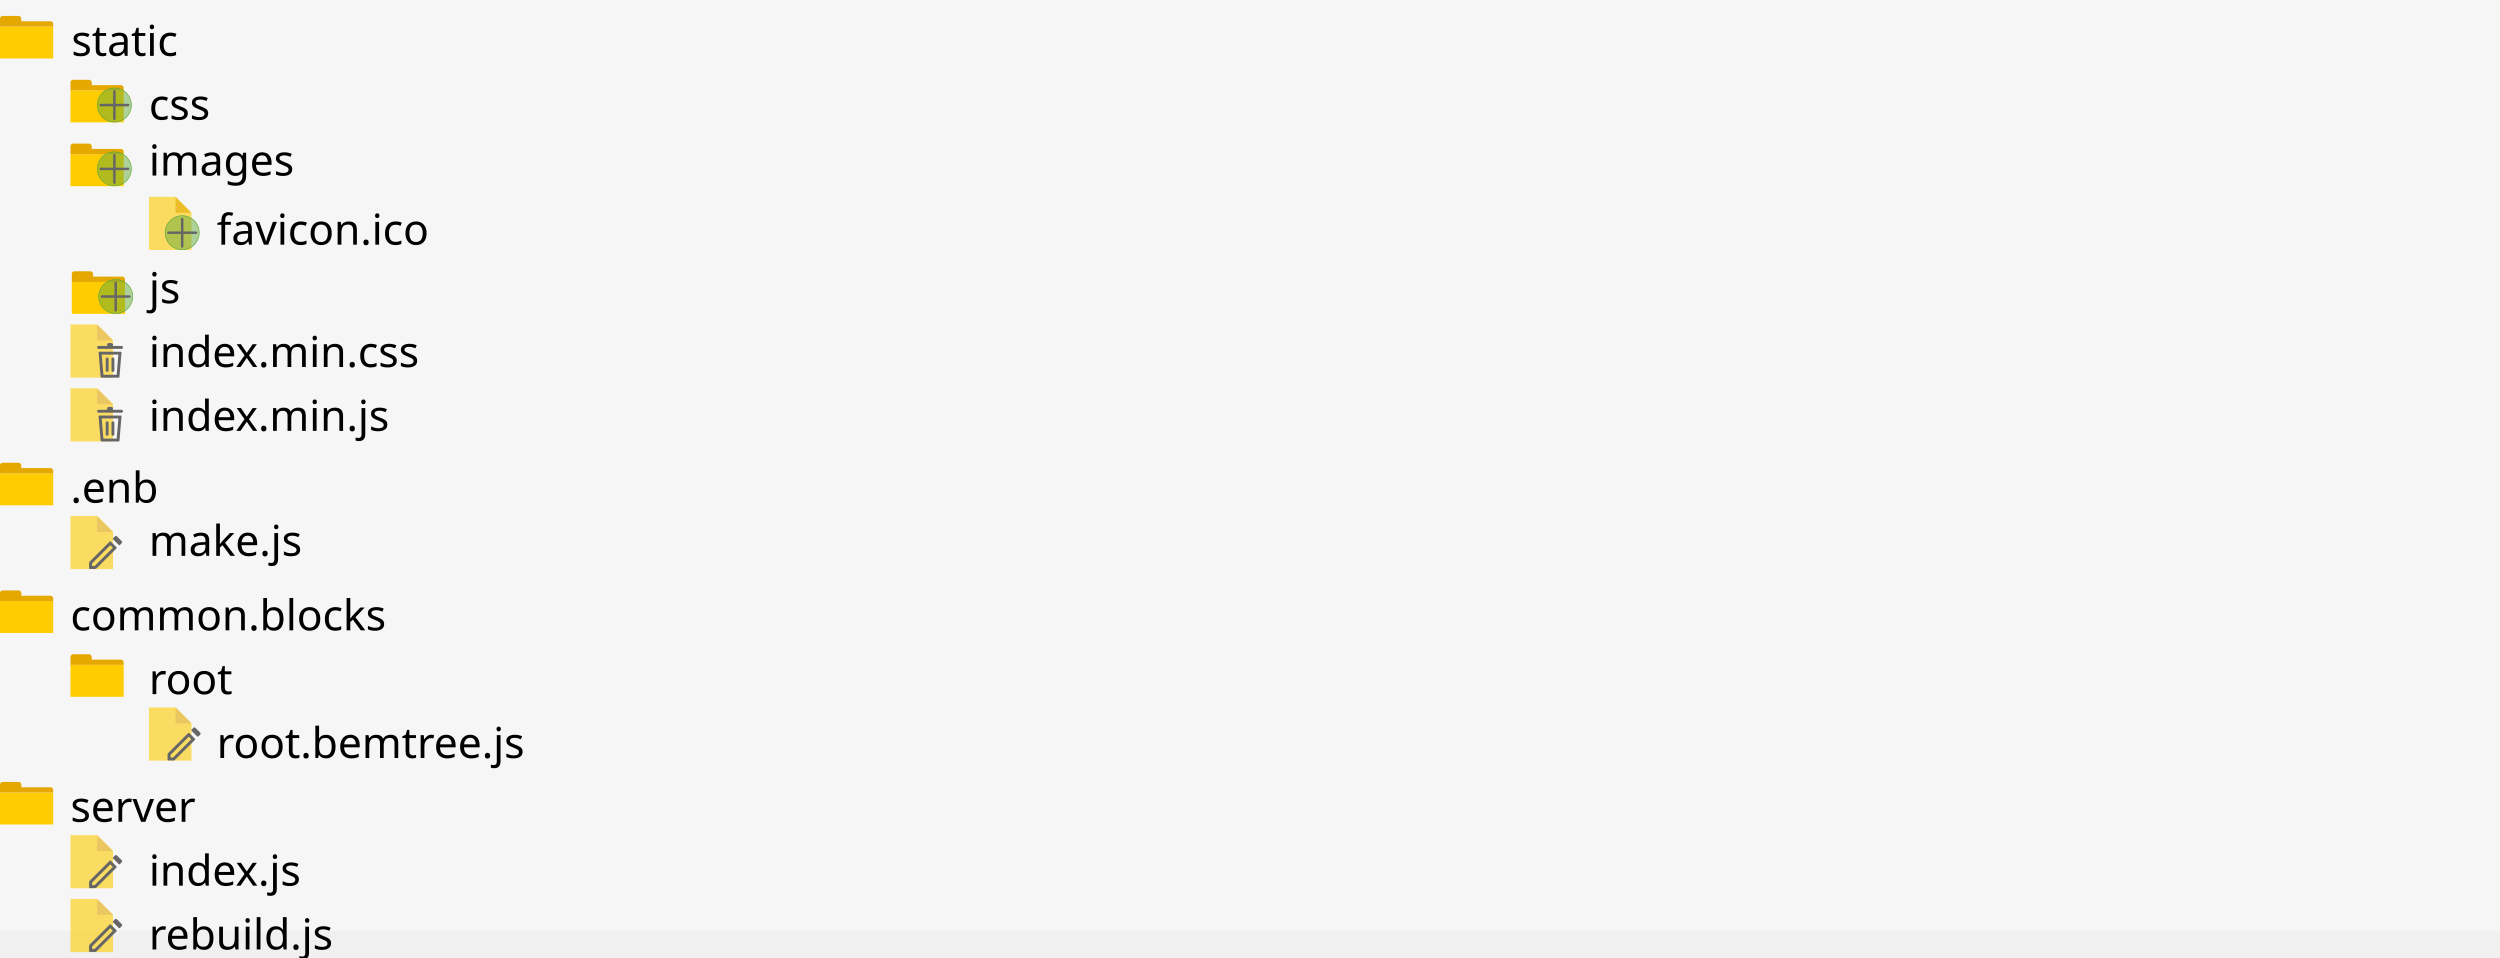
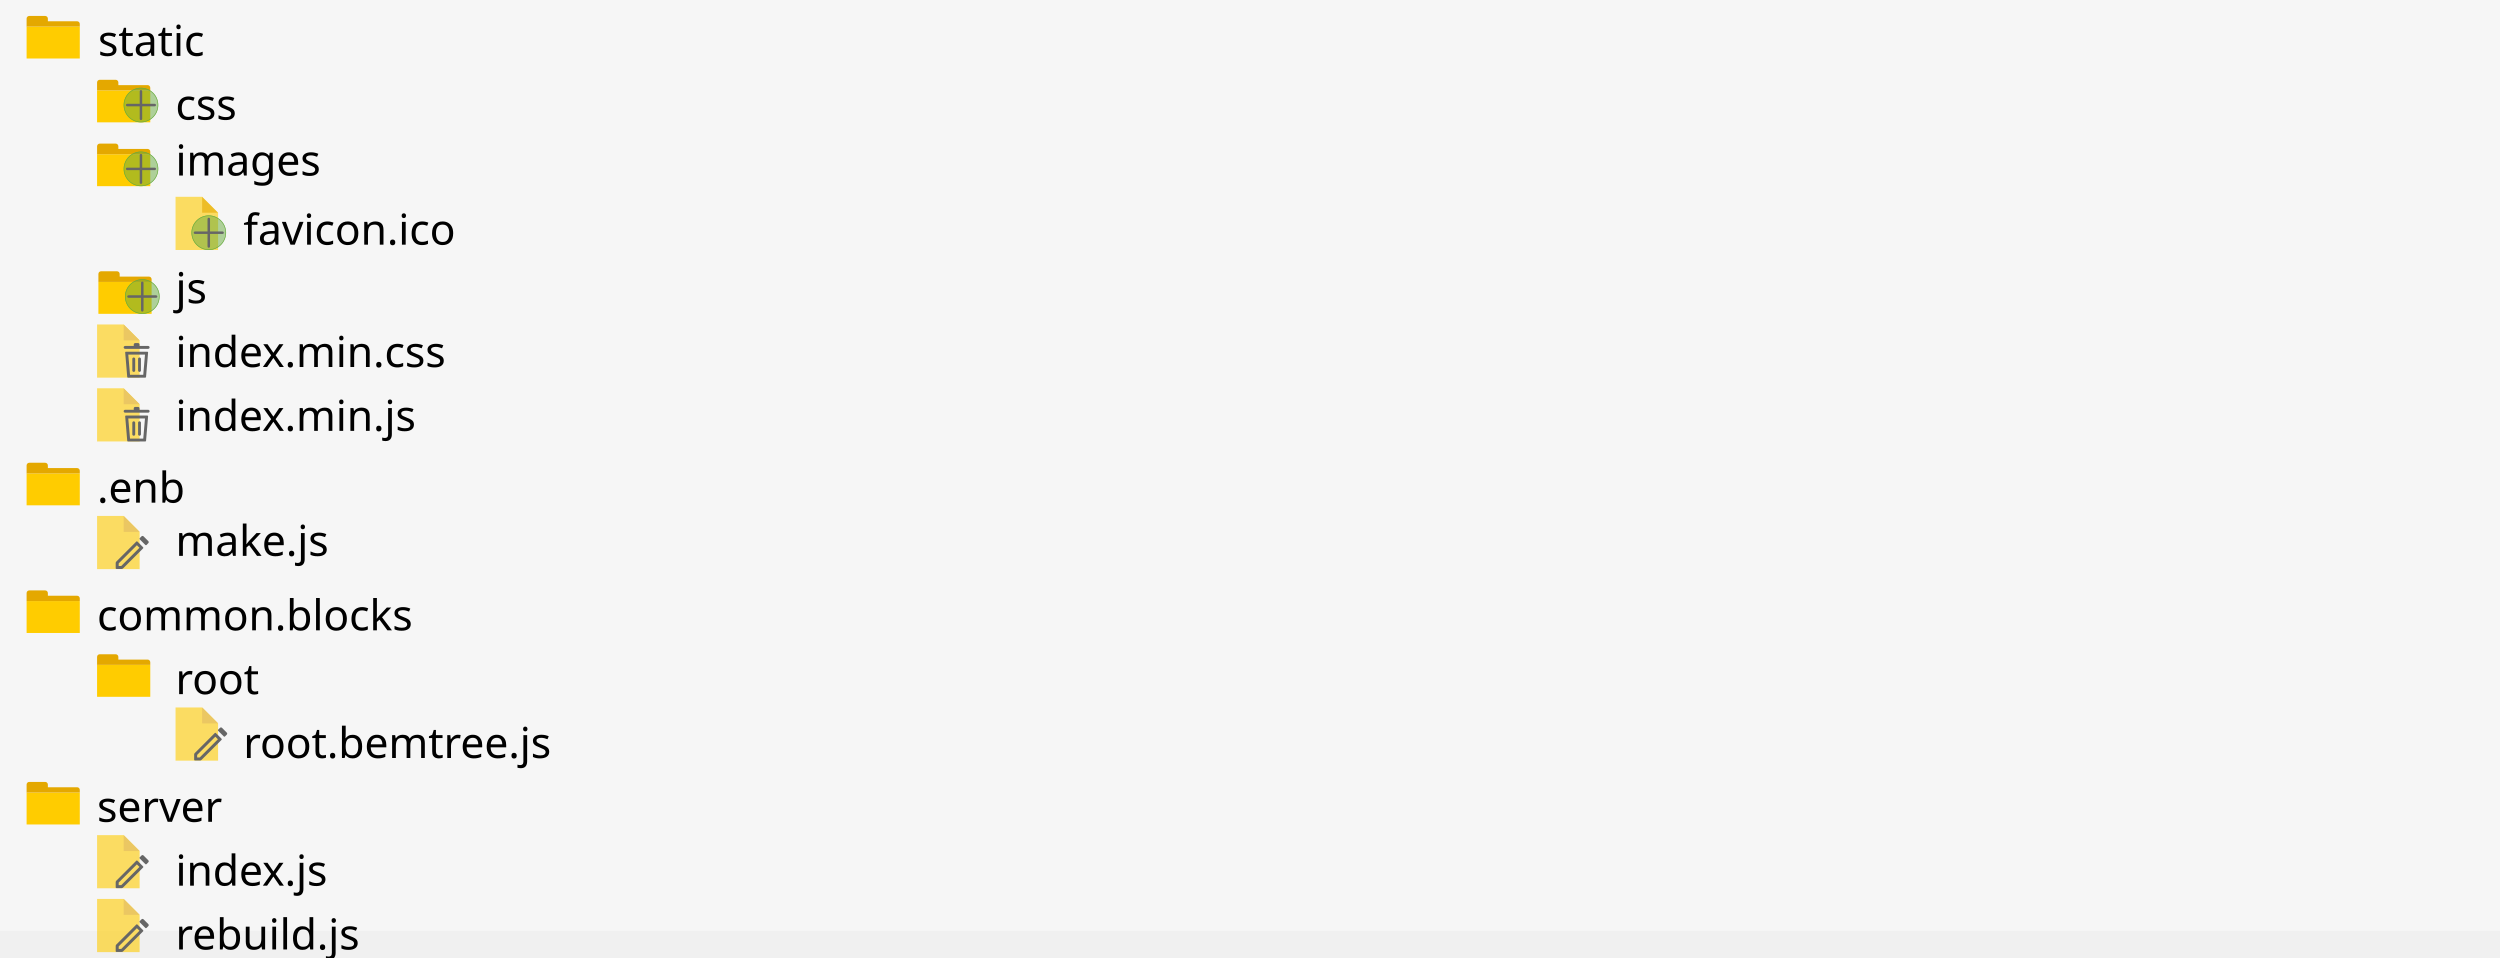
<svg xmlns="http://www.w3.org/2000/svg" width="940" height="360" viewBox="0 0 940 360">
  <g fill="none" fill-rule="evenodd">
    <path fill="#FFF" opacity=".4" d="M0 0h940v350H0z" />
-     <path fill="#FC0" d="M0 298h20v12H0z" />
-     <path d="M0 296h19.008c.537 0 .992.448.992 1v1H0v-2zm.997-2h6.006c.544 0 .997.448.997 1v1H0v-1c0-.556.446-1 .997-1z" fill="#E4A800" />
-     <text font-family="YandexSansText-Regular, Yandex Sans Text" font-size="16" fill="#000" transform="translate(0 294)">
+     <path fill="#FC0" d="M10 298h20v12H10z" />
+     <path d="M10 296h19.008c.537 0 .992.448.992 1v1H10v-2zm.997-2h6.006c.544 0 .997.448.997 1v1h-8v-1c0-.556.446-1 .997-1z" fill="#E4A800" />
+     <text font-family="YandexSansText-Regular, Yandex Sans Text" font-size="16" fill="#000" transform="translate(10 294)">
      <tspan x="26.5" y="15">server</tspan>
    </text>
-     <text font-family="YandexSansText-Regular, Yandex Sans Text" font-size="16" fill="#000" transform="translate(0 294)">
+     <text font-family="YandexSansText-Regular, Yandex Sans Text" font-size="16" fill="#000" transform="translate(10 294)">
      <tspan x="56" y="39">index.js</tspan>
    </text>
    <g opacity=".6">
-       <path fill="#FC0" d="M36.5 314h-10v20h16v-14z" />
-       <path fill="#E4A800" d="M36.5 314v6h6z" />
+       <path fill="#FC0" d="M46.5 314h-10v20h16v-14z" />
+       <path fill="#E4A800" d="M46.5 314v6h6z" />
    </g>
-     <path d="M42.43 325.965l-.96-.96-6.84 6.839v.96h.961l6.84-6.839zm-6.175 7.773a.77.77 0 0 1-.48.197h-1.991a.281.281 0 0 1-.284-.284v-1.99c0-.158.09-.374.197-.481l7.565-7.566a.282.282 0 0 1 .398.004l2.157 2.157c.11.11.11.29.004.398l-7.566 7.565zm9.468-9.468l-.655.655a.284.284 0 0 1-.399-.003l-2.157-2.156a.283.283 0 0 1-.002-.399l.654-.655c.296-.278.58-.284.853 0l1.706 1.706c.287.284.278.578 0 .852z" fill="#666" />
-     <text font-family="YandexSansText-Regular, Yandex Sans Text" font-size="16" fill="#000" transform="translate(0 294)">
+     <path d="M52.43 325.965l-.96-.96-6.84 6.839v.96h.961l6.84-6.839zm-6.175 7.773a.77.77 0 0 1-.48.197h-1.991a.281.281 0 0 1-.284-.284v-1.99c0-.158.09-.374.197-.481l7.565-7.566a.282.282 0 0 1 .398.004l2.157 2.157c.11.11.11.29.004.398l-7.566 7.565zm9.468-9.468l-.655.655a.284.284 0 0 1-.399-.003l-2.157-2.156a.283.283 0 0 1-.002-.399l.654-.655c.296-.278.58-.284.853 0l1.706 1.706c.287.284.278.578 0 .852z" fill="#666" />
+     <text font-family="YandexSansText-Regular, Yandex Sans Text" font-size="16" fill="#000" transform="translate(10 294)">
      <tspan x="56" y="63">rebuild.js</tspan>
    </text>
    <g>
      <g opacity=".6">
-         <path fill="#FC0" d="M36.5 338h-10v20h16v-14z" />
-         <path fill="#E4A800" d="M36.5 338v6h6z" />
+         <path fill="#FC0" d="M46.5 338h-10v20h16v-14z" />
+         <path fill="#E4A800" d="M46.5 338v6h6z" />
      </g>
-       <path d="M42.43 349.965l-.96-.96-6.84 6.839v.96h.961l6.84-6.839zm-6.175 7.773a.77.77 0 0 1-.48.197h-1.991a.281.281 0 0 1-.284-.284v-1.99c0-.158.09-.374.197-.481l7.565-7.566a.282.282 0 0 1 .398.004l2.157 2.157c.11.11.11.29.004.398l-7.566 7.565zm9.468-9.468l-.655.655a.284.284 0 0 1-.399-.003l-2.157-2.156a.283.283 0 0 1-.002-.399l.654-.655c.296-.278.58-.284.853 0l1.706 1.706c.287.284.278.578 0 .852z" fill="#666" />
+       <path d="M52.43 349.965l-.96-.96-6.84 6.839v.96h.961l6.84-6.839zm-6.175 7.773a.77.77 0 0 1-.48.197h-1.991a.281.281 0 0 1-.284-.284v-1.99c0-.158.09-.374.197-.481l7.565-7.566a.282.282 0 0 1 .398.004l2.157 2.157c.11.11.11.29.004.398l-7.566 7.565zm9.468-9.468l-.655.655a.284.284 0 0 1-.399-.003l-2.157-2.156a.283.283 0 0 1-.002-.399l.654-.655c.296-.278.58-.284.853 0l1.706 1.706c.287.284.278.578 0 .852z" fill="#666" />
    </g>
    <g>
-       <path fill="#FC0" d="M0 226h20v12H0z" />
-       <path d="M0 224h19.008c.537 0 .992.448.992 1v1H0v-2zm.997-2h6.006c.544 0 .997.448.997 1v1H0v-1c0-.556.446-1 .997-1z" fill="#E4A800" />
-       <text font-family="YandexSansText-Regular, Yandex Sans Text" font-size="16" fill="#000" transform="translate(0 222)">
+       <path fill="#FC0" d="M10 226h20v12H10z" />
+       <path d="M10 224h19.008c.537 0 .992.448.992 1v1H10v-2zm.997-2h6.006c.544 0 .997.448.997 1v1h-8v-1c0-.556.446-1 .997-1z" fill="#E4A800" />
+       <text font-family="YandexSansText-Regular, Yandex Sans Text" font-size="16" fill="#000" transform="translate(10 222)">
        <tspan x="26.5" y="15">common.blocks</tspan>
      </text>
-       <path fill="#FC0" d="M26.5 250h20v12h-20z" />
-       <path d="M26.5 248h19.008c.537 0 .992.448.992 1v1h-20v-2zm.997-2h6.006c.544 0 .997.448.997 1v1h-8v-1c0-.556.446-1 .997-1z" fill="#E4A800" />
-       <text font-family="YandexSansText-Regular, Yandex Sans Text" font-size="16" fill="#000" transform="translate(0 222)">
+       <path fill="#FC0" d="M36.5 250h20v12h-20z" />
+       <path d="M36.5 248h19.008c.537 0 .992.448.992 1v1h-20v-2zm.997-2h6.006c.544 0 .997.448.997 1v1h-8v-1c0-.556.446-1 .997-1z" fill="#E4A800" />
+       <text font-family="YandexSansText-Regular, Yandex Sans Text" font-size="16" fill="#000" transform="translate(10 222)">
        <tspan x="56" y="39">root</tspan>
      </text>
-       <text font-family="YandexSansText-Regular, Yandex Sans Text" font-size="16" fill="#000" transform="translate(0 222)">
+       <text font-family="YandexSansText-Regular, Yandex Sans Text" font-size="16" fill="#000" transform="translate(10 222)">
        <tspan x="81.5" y="63">root.bemtree.js</tspan>
      </text>
      <g>
        <g opacity=".6">
-           <path fill="#FC0" d="M66 266H56v20h16v-14z" />
-           <path fill="#E4A800" d="M66 266v6h6z" />
+           <path fill="#FC0" d="M76 266H66v20h16v-14z" />
+           <path fill="#E4A800" d="M76 266v6h6z" />
        </g>
-         <path d="M71.93 277.965l-.96-.96-6.84 6.839v.96h.961l6.84-6.839zm-6.175 7.773a.77.77 0 0 1-.48.197h-1.991a.281.281 0 0 1-.284-.284v-1.99c0-.158.09-.374.197-.481l7.565-7.566a.282.282 0 0 1 .398.004l2.157 2.157c.11.11.11.29.004.398l-7.566 7.565zm9.468-9.468l-.655.655a.284.284 0 0 1-.399-.003l-2.157-2.156a.283.283 0 0 1-.002-.399l.654-.655c.296-.278.58-.284.853 0l1.706 1.706c.287.284.278.578 0 .852z" fill="#666" />
+         <path d="M81.93 277.965l-.96-.96-6.84 6.839v.96h.961l6.84-6.839zm-6.175 7.773a.77.77 0 0 1-.48.197h-1.991a.281.281 0 0 1-.284-.284v-1.99c0-.158.09-.374.197-.481l7.565-7.566a.282.282 0 0 1 .398.004l2.157 2.157c.11.11.11.29.004.398l-7.566 7.565zm9.468-9.468l-.655.655a.284.284 0 0 1-.399-.003l-2.157-2.156a.283.283 0 0 1-.002-.399l.654-.655c.296-.278.58-.284.853 0l1.706 1.706c.287.284.278.578 0 .852z" fill="#666" />
      </g>
    </g>
    <g>
-       <path fill="#FC0" d="M26.5 34h20v12h-20z" />
-       <path d="M26.5 32h19.008c.537 0 .992.448.992 1v1h-20v-2zm.997-2h6.006c.544 0 .997.448.997 1v1h-8v-1c0-.556.446-1 .997-1z" fill="#E4A800" />
-       <path d="M43 46a6.5 6.5 0 1 1 0-13 6.5 6.5 0 0 1 0 13z" fill-opacity=".5" fill="#66AB3C" />
-       <path d="M43 45.768a6.268 6.268 0 1 0 0-12.536 6.268 6.268 0 0 0 0 12.536zM43 46a6.5 6.5 0 1 1 0-13 6.5 6.5 0 0 1 0 13z" fill="#66AB3C" />
-       <path d="M42.53 39.03v-4.694a.47.47 0 1 1 .94 0v4.695h4.694a.47.47 0 1 1 0 .938h-4.695v4.695a.47.47 0 1 1-.938 0v-4.695h-4.695a.47.47 0 1 1 0-.938h4.695z" fill="#666" />
-       <path fill="#FC0" d="M26.5 58h20v12h-20z" />
-       <path d="M26.5 56h19.008c.537 0 .992.448.992 1v1h-20v-2zm.997-2h6.006c.544 0 .997.448.997 1v1h-8v-1c0-.556.446-1 .997-1z" fill="#E4A800" />
-       <path d="M43 70a6.5 6.5 0 1 1 0-13 6.5 6.5 0 0 1 0 13z" fill-opacity=".5" fill="#66AB3C" />
-       <path d="M43 69.768a6.268 6.268 0 1 0 0-12.536 6.268 6.268 0 0 0 0 12.536zM43 70a6.5 6.5 0 1 1 0-13 6.5 6.5 0 0 1 0 13z" fill="#66AB3C" />
-       <path d="M42.53 63.03v-4.694a.47.47 0 1 1 .94 0v4.695h4.694a.47.47 0 1 1 0 .938h-4.695v4.695a.47.47 0 1 1-.938 0v-4.695h-4.695a.47.47 0 1 1 0-.938h4.695z" fill="#666" />
-       <path fill="#FC0" d="M27 106h20v12H27z" />
-       <path d="M27 104h19.008c.537 0 .992.448.992 1v1H27v-2zm.997-2h6.006c.544 0 .997.448.997 1v1h-8v-1c0-.556.446-1 .997-1z" fill="#E4A800" />
-       <path d="M43.5 118a6.5 6.5 0 1 1 0-13 6.5 6.5 0 0 1 0 13z" fill-opacity=".5" fill="#66AB3C" />
-       <path d="M43.5 117.768a6.268 6.268 0 1 0 0-12.536 6.268 6.268 0 0 0 0 12.536zm0 .232a6.5 6.5 0 1 1 0-13 6.5 6.5 0 0 1 0 13z" fill="#66AB3C" />
-       <path d="M43.03 111.03v-4.694a.47.47 0 1 1 .94 0v4.695h4.694a.47.47 0 1 1 0 .938h-4.695v4.695a.47.47 0 1 1-.938 0v-4.695h-4.695a.47.47 0 1 1 0-.938h4.695z" fill="#666" />
-       <text font-family="YandexSansText-Regular, Yandex Sans Text" font-size="16" fill="#000" transform="translate(27 99)">
+       <path fill="#FC0" d="M36.5 34h20v12h-20z" />
+       <path d="M36.5 32h19.008c.537 0 .992.448.992 1v1h-20v-2zm.997-2h6.006c.544 0 .997.448.997 1v1h-8v-1c0-.556.446-1 .997-1z" fill="#E4A800" />
+       <path d="M53 46a6.5 6.5 0 1 1 0-13 6.5 6.5 0 0 1 0 13z" fill-opacity=".5" fill="#66AB3C" />
+       <path d="M53 45.768a6.268 6.268 0 1 0 0-12.536 6.268 6.268 0 0 0 0 12.536zM53 46a6.5 6.5 0 1 1 0-13 6.5 6.5 0 0 1 0 13z" fill="#66AB3C" />
+       <path d="M52.53 39.03v-4.694a.47.47 0 1 1 .94 0v4.695h4.694a.47.47 0 1 1 0 .938h-4.695v4.695a.47.47 0 1 1-.938 0v-4.695h-4.695a.47.47 0 1 1 0-.938h4.695z" fill="#666" />
+       <path fill="#FC0" d="M36.5 58h20v12h-20z" />
+       <path d="M36.5 56h19.008c.537 0 .992.448.992 1v1h-20v-2zm.997-2h6.006c.544 0 .997.448.997 1v1h-8v-1c0-.556.446-1 .997-1z" fill="#E4A800" />
+       <path d="M53 70a6.5 6.5 0 1 1 0-13 6.5 6.5 0 0 1 0 13z" fill-opacity=".5" fill="#66AB3C" />
+       <path d="M53 69.768a6.268 6.268 0 1 0 0-12.536 6.268 6.268 0 0 0 0 12.536zM53 70a6.5 6.5 0 1 1 0-13 6.5 6.5 0 0 1 0 13z" fill="#66AB3C" />
+       <path d="M52.53 63.03v-4.694a.47.47 0 1 1 .94 0v4.695h4.694a.47.47 0 1 1 0 .938h-4.695v4.695a.47.47 0 1 1-.938 0v-4.695h-4.695a.47.47 0 1 1 0-.938h4.695z" fill="#666" />
+       <path fill="#FC0" d="M37 106h20v12H37z" />
+       <path d="M37 104h19.008c.537 0 .992.448.992 1v1H37v-2zm.997-2h6.006c.544 0 .997.448.997 1v1h-8v-1c0-.556.446-1 .997-1z" fill="#E4A800" />
+       <path d="M53.5 118a6.5 6.5 0 1 1 0-13 6.5 6.5 0 0 1 0 13z" fill-opacity=".5" fill="#66AB3C" />
+       <path d="M53.5 117.768a6.268 6.268 0 1 0 0-12.536 6.268 6.268 0 0 0 0 12.536zm0 .232a6.5 6.5 0 1 1 0-13 6.5 6.5 0 0 1 0 13z" fill="#66AB3C" />
+       <path d="M53.03 111.03v-4.694a.47.47 0 1 1 .94 0v4.695h4.694a.47.47 0 1 1 0 .938h-4.695v4.695a.47.47 0 1 1-.938 0v-4.695h-4.695a.47.47 0 1 1 0-.938h4.695z" fill="#666" />
+       <text font-family="YandexSansText-Regular, Yandex Sans Text" font-size="16" fill="#000" transform="translate(37 99)">
        <tspan x="29" y="15">js</tspan>
      </text>
      <g>
-         <path fill="#FC0" d="M0 10h20v12H0z" />
-         <path d="M0 8h19.008c.537 0 .992.448.992 1v1H0V8zm.997-2h6.006C7.547 6 8 6.448 8 7v1H0V7c0-.556.446-1 .997-1z" fill="#E4A800" />
+         <path fill="#FC0" d="M10 10h20v12H10z" />
+         <path d="M10 8h19.008c.537 0 .992.448.992 1v1H10V8zm.997-2h6.006c.544 0 .997.448.997 1v1h-8V7c0-.556.446-1 .997-1z" fill="#E4A800" />
      </g>
-       <text font-family="YandexSansText-Regular, Yandex Sans Text" font-size="16" fill="#000" transform="translate(0 6)">
+       <text font-family="YandexSansText-Regular, Yandex Sans Text" font-size="16" fill="#000" transform="translate(10 6)">
        <tspan x="56" y="132">index.min.css</tspan>
      </text>
-       <text font-family="YandexSansText-Regular, Yandex Sans Text" font-size="16" fill="#000" transform="translate(0 6)">
+       <text font-family="YandexSansText-Regular, Yandex Sans Text" font-size="16" fill="#000" transform="translate(10 6)">
        <tspan x="56" y="156">index.min.js</tspan>
      </text>
-       <text font-family="YandexSansText-Regular, Yandex Sans Text" font-size="16" fill="#000" transform="translate(0 6)">
+       <text font-family="YandexSansText-Regular, Yandex Sans Text" font-size="16" fill="#000" transform="translate(10 6)">
        <tspan x="26.864" y="15">static</tspan>
      </text>
-       <text font-family="YandexSansText-Regular, Yandex Sans Text" font-size="16" fill="#000" transform="translate(0 6)">
+       <text font-family="YandexSansText-Regular, Yandex Sans Text" font-size="16" fill="#000" transform="translate(10 6)">
        <tspan x="56" y="39">css</tspan>
      </text>
-       <text font-family="YandexSansText-Regular, Yandex Sans Text" font-size="16" fill="#000" transform="translate(0 6)">
+       <text font-family="YandexSansText-Regular, Yandex Sans Text" font-size="16" fill="#000" transform="translate(10 6)">
        <tspan x="56" y="60">images</tspan>
      </text>
-       <text font-family="YandexSansText-Regular, Yandex Sans Text" font-size="16" fill="#000" transform="translate(0 6)">
+       <text font-family="YandexSansText-Regular, Yandex Sans Text" font-size="16" fill="#000" transform="translate(10 6)">
        <tspan x="81.5" y="86">favicon.ico</tspan>
      </text>
      <g>
        <g opacity=".598">
-           <path fill="#FC0" d="M36.5 146h-10v20h16v-14z" />
-           <path fill="#E4A800" d="M36.5 146v6h6z" />
+           <path fill="#FC0" d="M46.5 146h-10v20h16v-14z" />
+           <path fill="#E4A800" d="M46.5 146v6h6z" />
        </g>
-         <g transform="translate(36.5 153)" fill="#666">
+         <g transform="translate(46.5 153)" fill="#666">
          <path d="M1.733 4.333l.65 7.584h4.984l.65-7.584H1.733zM.811 3.25h8.128c.147 0 .26.121.247.27l-.77 9.21a.3.3 0 0 1-.29.27H1.624a.3.3 0 0 1-.29-.27l-.77-9.21a.246.246 0 0 1 .247-.27zM.538 1.083h8.674a.54.54 0 0 1 .538.542c0 .301-.24.542-.538.542H.538A.54.54 0 0 1 0 1.625c0-.301.24-.542.538-.542zM4.338 0h1.074c.306 0 .546.243.546.542v.541H3.792V.542c0-.302.244-.542.546-.542z" />
          <rect x="5.417" y="5.417" width="1.083" height="5.417" rx=".542" />
          <rect x="3.25" y="5.417" width="1.083" height="5.417" rx=".542" />
        </g>
      </g>
      <g>
        <g opacity=".598">
-           <path fill="#FC0" d="M36.5 122h-10v20h16v-14z" />
-           <path fill="#E4A800" d="M36.5 122v6h6z" />
+           <path fill="#FC0" d="M46.5 122h-10v20h16v-14z" />
+           <path fill="#E4A800" d="M46.5 122v6h6z" />
        </g>
-         <g transform="translate(36.5 129)" fill="#666">
+         <g transform="translate(46.5 129)" fill="#666">
          <path d="M1.733 4.333l.65 7.584h4.984l.65-7.584H1.733zM.811 3.25h8.128c.147 0 .26.121.247.27l-.77 9.21a.3.3 0 0 1-.29.27H1.624a.3.3 0 0 1-.29-.27l-.77-9.21a.246.246 0 0 1 .247-.27zM.538 1.083h8.674a.54.54 0 0 1 .538.542c0 .301-.24.542-.538.542H.538A.54.54 0 0 1 0 1.625c0-.301.24-.542.538-.542zM4.338 0h1.074c.306 0 .546.243.546.542v.541H3.792V.542c0-.302.244-.542.546-.542z" />
          <rect x="5.417" y="5.417" width="1.083" height="5.417" rx=".542" />
          <rect x="3.25" y="5.417" width="1.083" height="5.417" rx=".542" />
        </g>
      </g>
      <g>
-         <path fill="#FC0" opacity=".602" d="M66 74H56v20h16V80z" />
-         <path fill="#E4A800" opacity=".597" d="M66 74v6h6z" />
+         <path fill="#FC0" opacity=".602" d="M76 74H66v20h16V80z" />
+         <path fill="#E4A800" opacity=".597" d="M76 74v6h6z" />
        <g>
-           <path d="M68.5 94a6.5 6.5 0 1 1 0-13 6.5 6.5 0 0 1 0 13z" fill-opacity=".5" fill="#66AB3C" />
-           <path d="M68.5 93.768a6.268 6.268 0 1 0 0-12.536 6.268 6.268 0 0 0 0 12.536zm0 .232a6.5 6.5 0 1 1 0-13 6.5 6.5 0 0 1 0 13z" fill="#66AB3C" />
-           <path d="M68.03 87.03v-4.694a.47.47 0 1 1 .94 0v4.695h4.694a.47.47 0 1 1 0 .938h-4.695v4.695a.47.47 0 1 1-.938 0v-4.695h-4.695a.47.47 0 1 1 0-.938h4.695z" fill="#666" />
+           <path d="M78.5 94a6.5 6.5 0 1 1 0-13 6.5 6.5 0 0 1 0 13z" fill-opacity=".5" fill="#66AB3C" />
+           <path d="M78.5 93.768a6.268 6.268 0 1 0 0-12.536 6.268 6.268 0 0 0 0 12.536zm0 .232a6.5 6.5 0 1 1 0-13 6.5 6.5 0 0 1 0 13z" fill="#66AB3C" />
+           <path d="M78.03 87.03v-4.694a.47.47 0 1 1 .94 0v4.695h4.694a.47.47 0 1 1 0 .938h-4.695v4.695a.47.47 0 1 1-.938 0v-4.695h-4.695a.47.47 0 1 1 0-.938h4.695z" fill="#666" />
        </g>
      </g>
    </g>
    <g>
-       <path fill="#FC0" d="M0 178h20v12H0z" />
-       <path d="M0 176h19.008c.537 0 .992.448.992 1v1H0v-2zm.997-2h6.006c.544 0 .997.448.997 1v1H0v-1c0-.556.446-1 .997-1z" fill="#E4A800" />
-       <text font-family="YandexSansText-Regular, Yandex Sans Text" font-size="16" fill="#000" transform="translate(0 174)">
+       <path fill="#FC0" d="M10 178h20v12H10z" />
+       <path d="M10 176h19.008c.537 0 .992.448.992 1v1H10v-2zm.997-2h6.006c.544 0 .997.448.997 1v1h-8v-1c0-.556.446-1 .997-1z" fill="#E4A800" />
+       <text font-family="YandexSansText-Regular, Yandex Sans Text" font-size="16" fill="#000" transform="translate(10 174)">
        <tspan x="26.5" y="15">.enb</tspan>
      </text>
-       <text font-family="YandexSansText-Regular, Yandex Sans Text" font-size="16" fill="#000" transform="translate(0 174)">
+       <text font-family="YandexSansText-Regular, Yandex Sans Text" font-size="16" fill="#000" transform="translate(10 174)">
        <tspan x="56" y="35">make.js</tspan>
      </text>
      <g>
        <g opacity=".6">
-           <path fill="#FC0" d="M36.5 194h-10v20h16v-14z" />
-           <path fill="#E4A800" d="M36.5 194v6h6z" />
+           <path fill="#FC0" d="M46.5 194h-10v20h16v-14z" />
+           <path fill="#E4A800" d="M46.5 194v6h6z" />
        </g>
-         <path d="M42.43 205.965l-.96-.96-6.84 6.839v.96h.961l6.84-6.839zm-6.175 7.773a.77.77 0 0 1-.48.197h-1.991a.281.281 0 0 1-.284-.284v-1.99c0-.158.09-.374.197-.481l7.565-7.566a.282.282 0 0 1 .398.004l2.157 2.157c.11.11.11.29.004.398l-7.566 7.565zm9.468-9.468l-.655.655a.284.284 0 0 1-.399-.003l-2.157-2.156a.283.283 0 0 1-.002-.399l.654-.655c.296-.278.58-.284.853 0l1.706 1.706c.287.284.278.578 0 .852z" fill="#666" />
+         <path d="M52.43 205.965l-.96-.96-6.84 6.839v.96h.961l6.84-6.839zm-6.175 7.773a.77.77 0 0 1-.48.197h-1.991a.281.281 0 0 1-.284-.284v-1.99c0-.158.09-.374.197-.481l7.565-7.566a.282.282 0 0 1 .398.004l2.157 2.157c.11.11.11.29.004.398l-7.566 7.565zm9.468-9.468l-.655.655a.284.284 0 0 1-.399-.003l-2.157-2.156a.283.283 0 0 1-.002-.399l.654-.655c.296-.278.58-.284.853 0l1.706 1.706c.287.284.278.578 0 .852z" fill="#666" />
      </g>
    </g>
  </g>
</svg>
